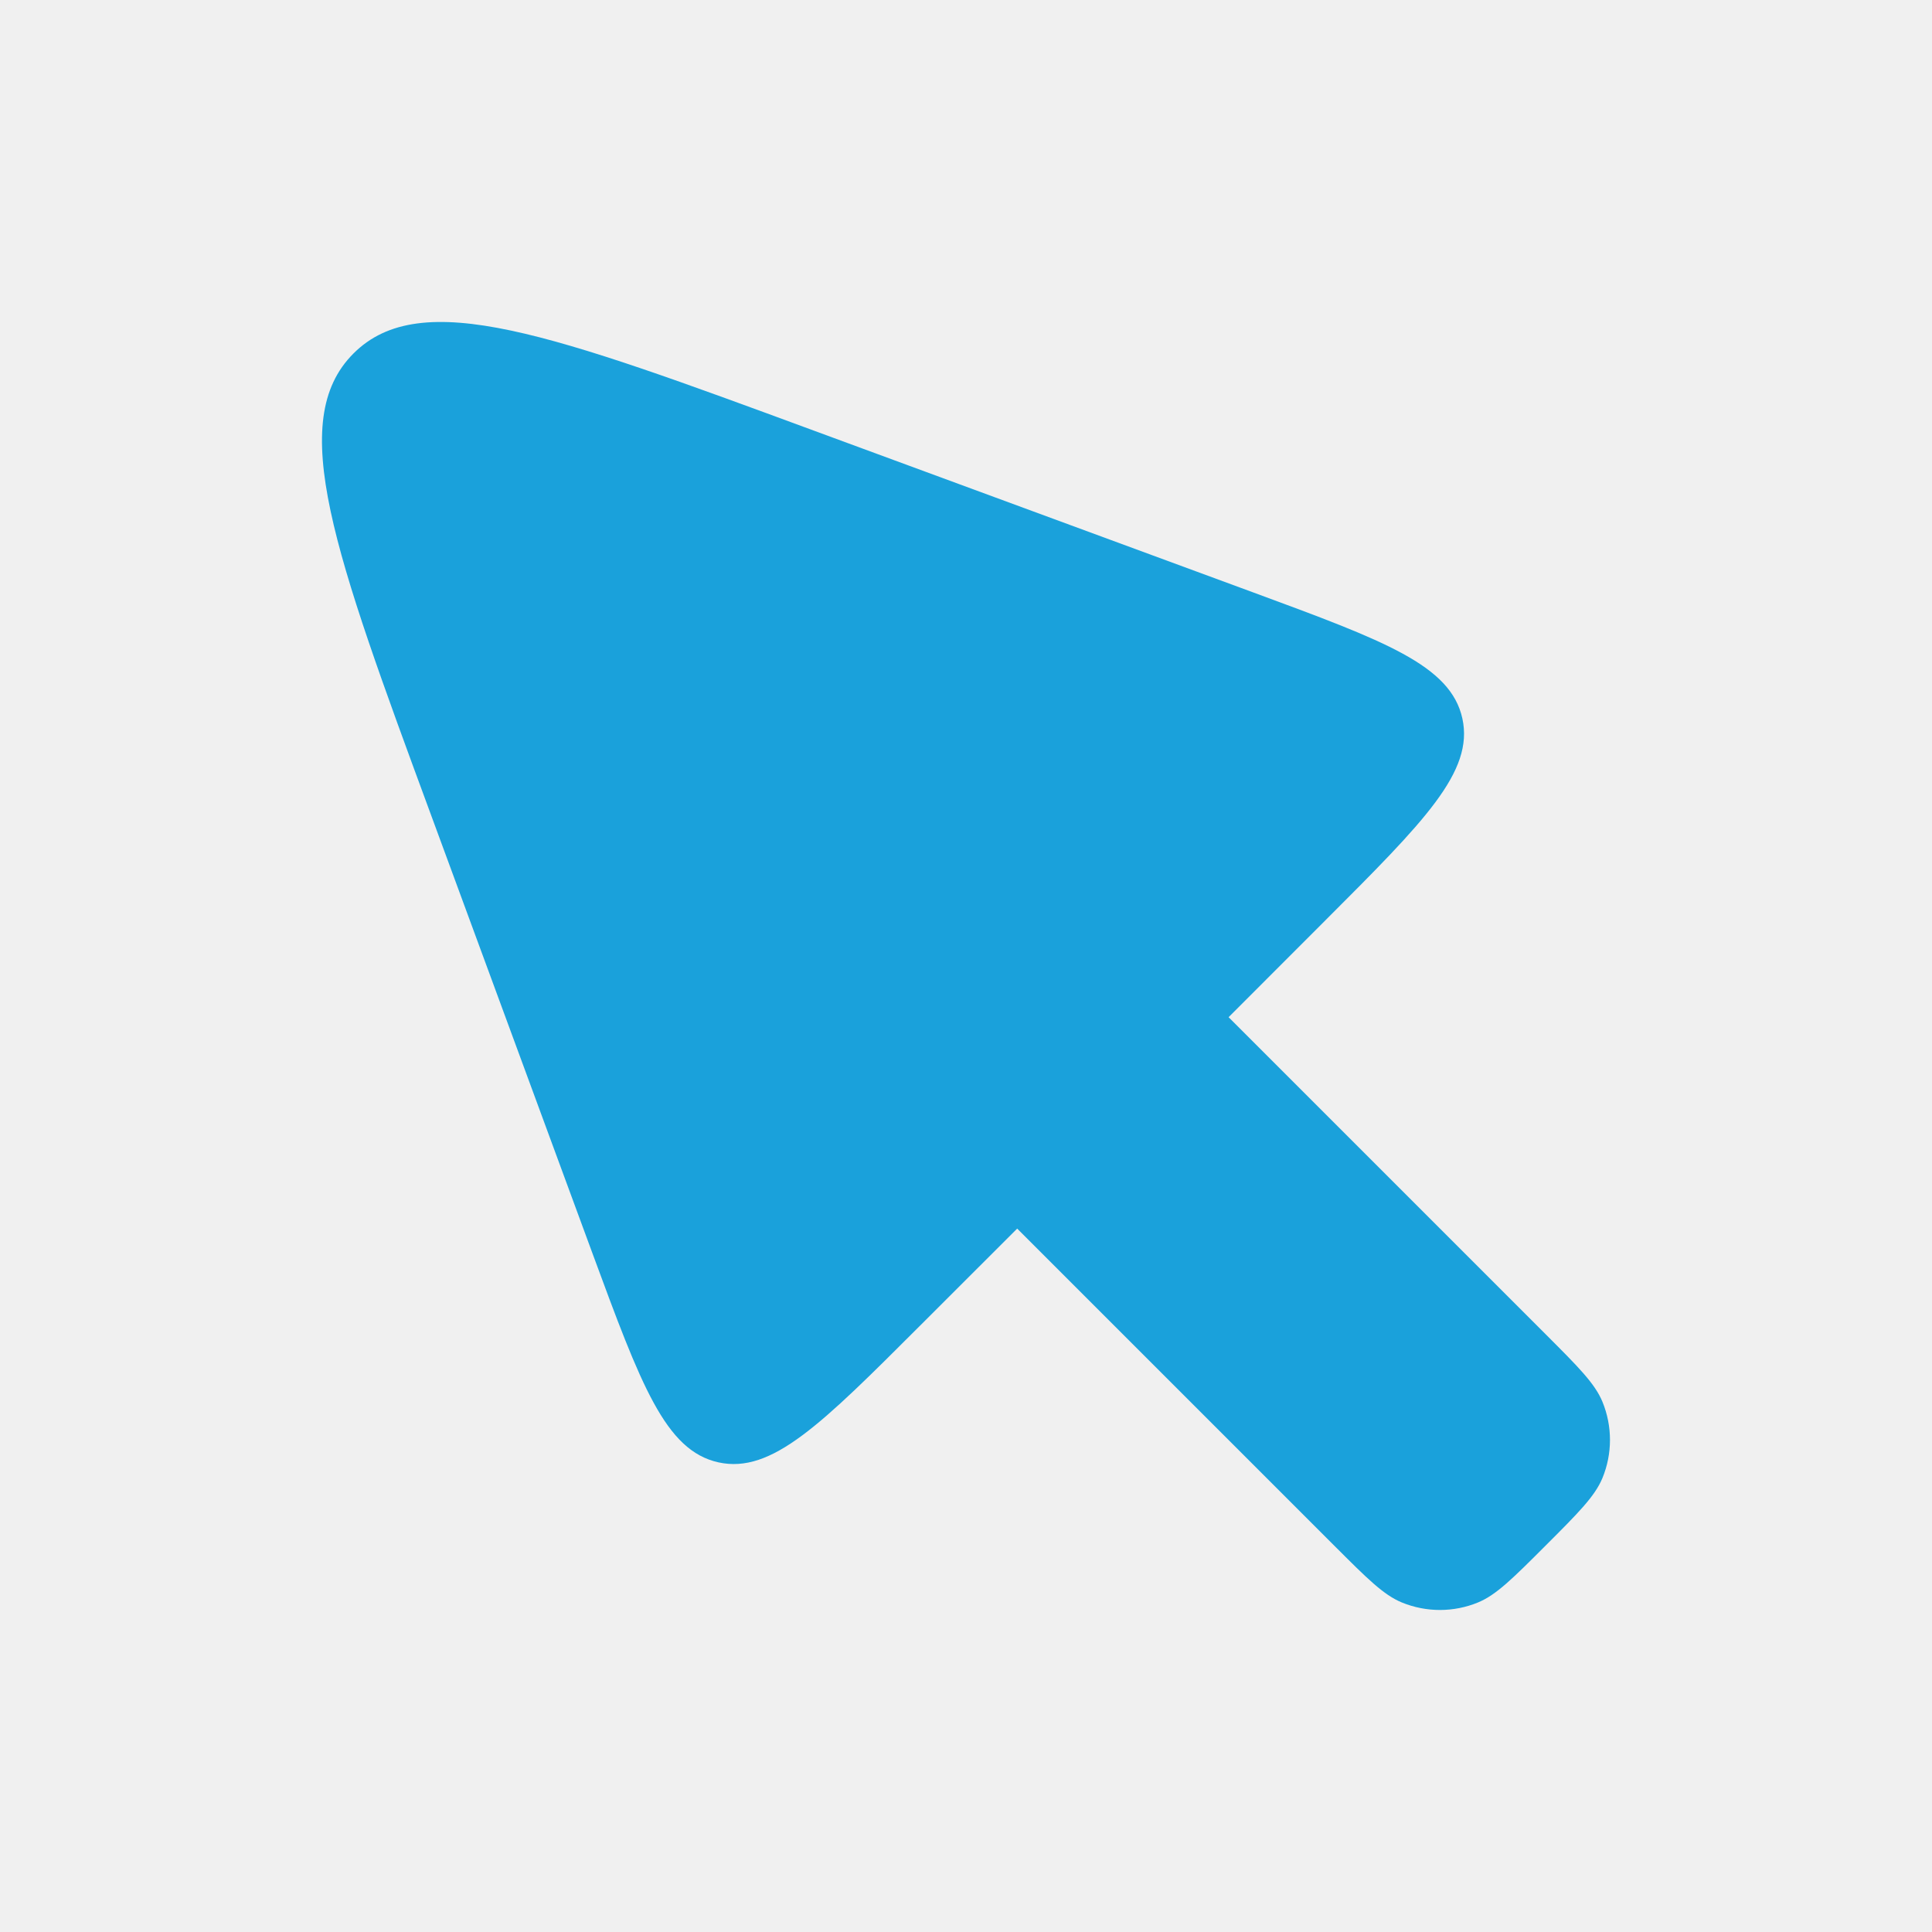
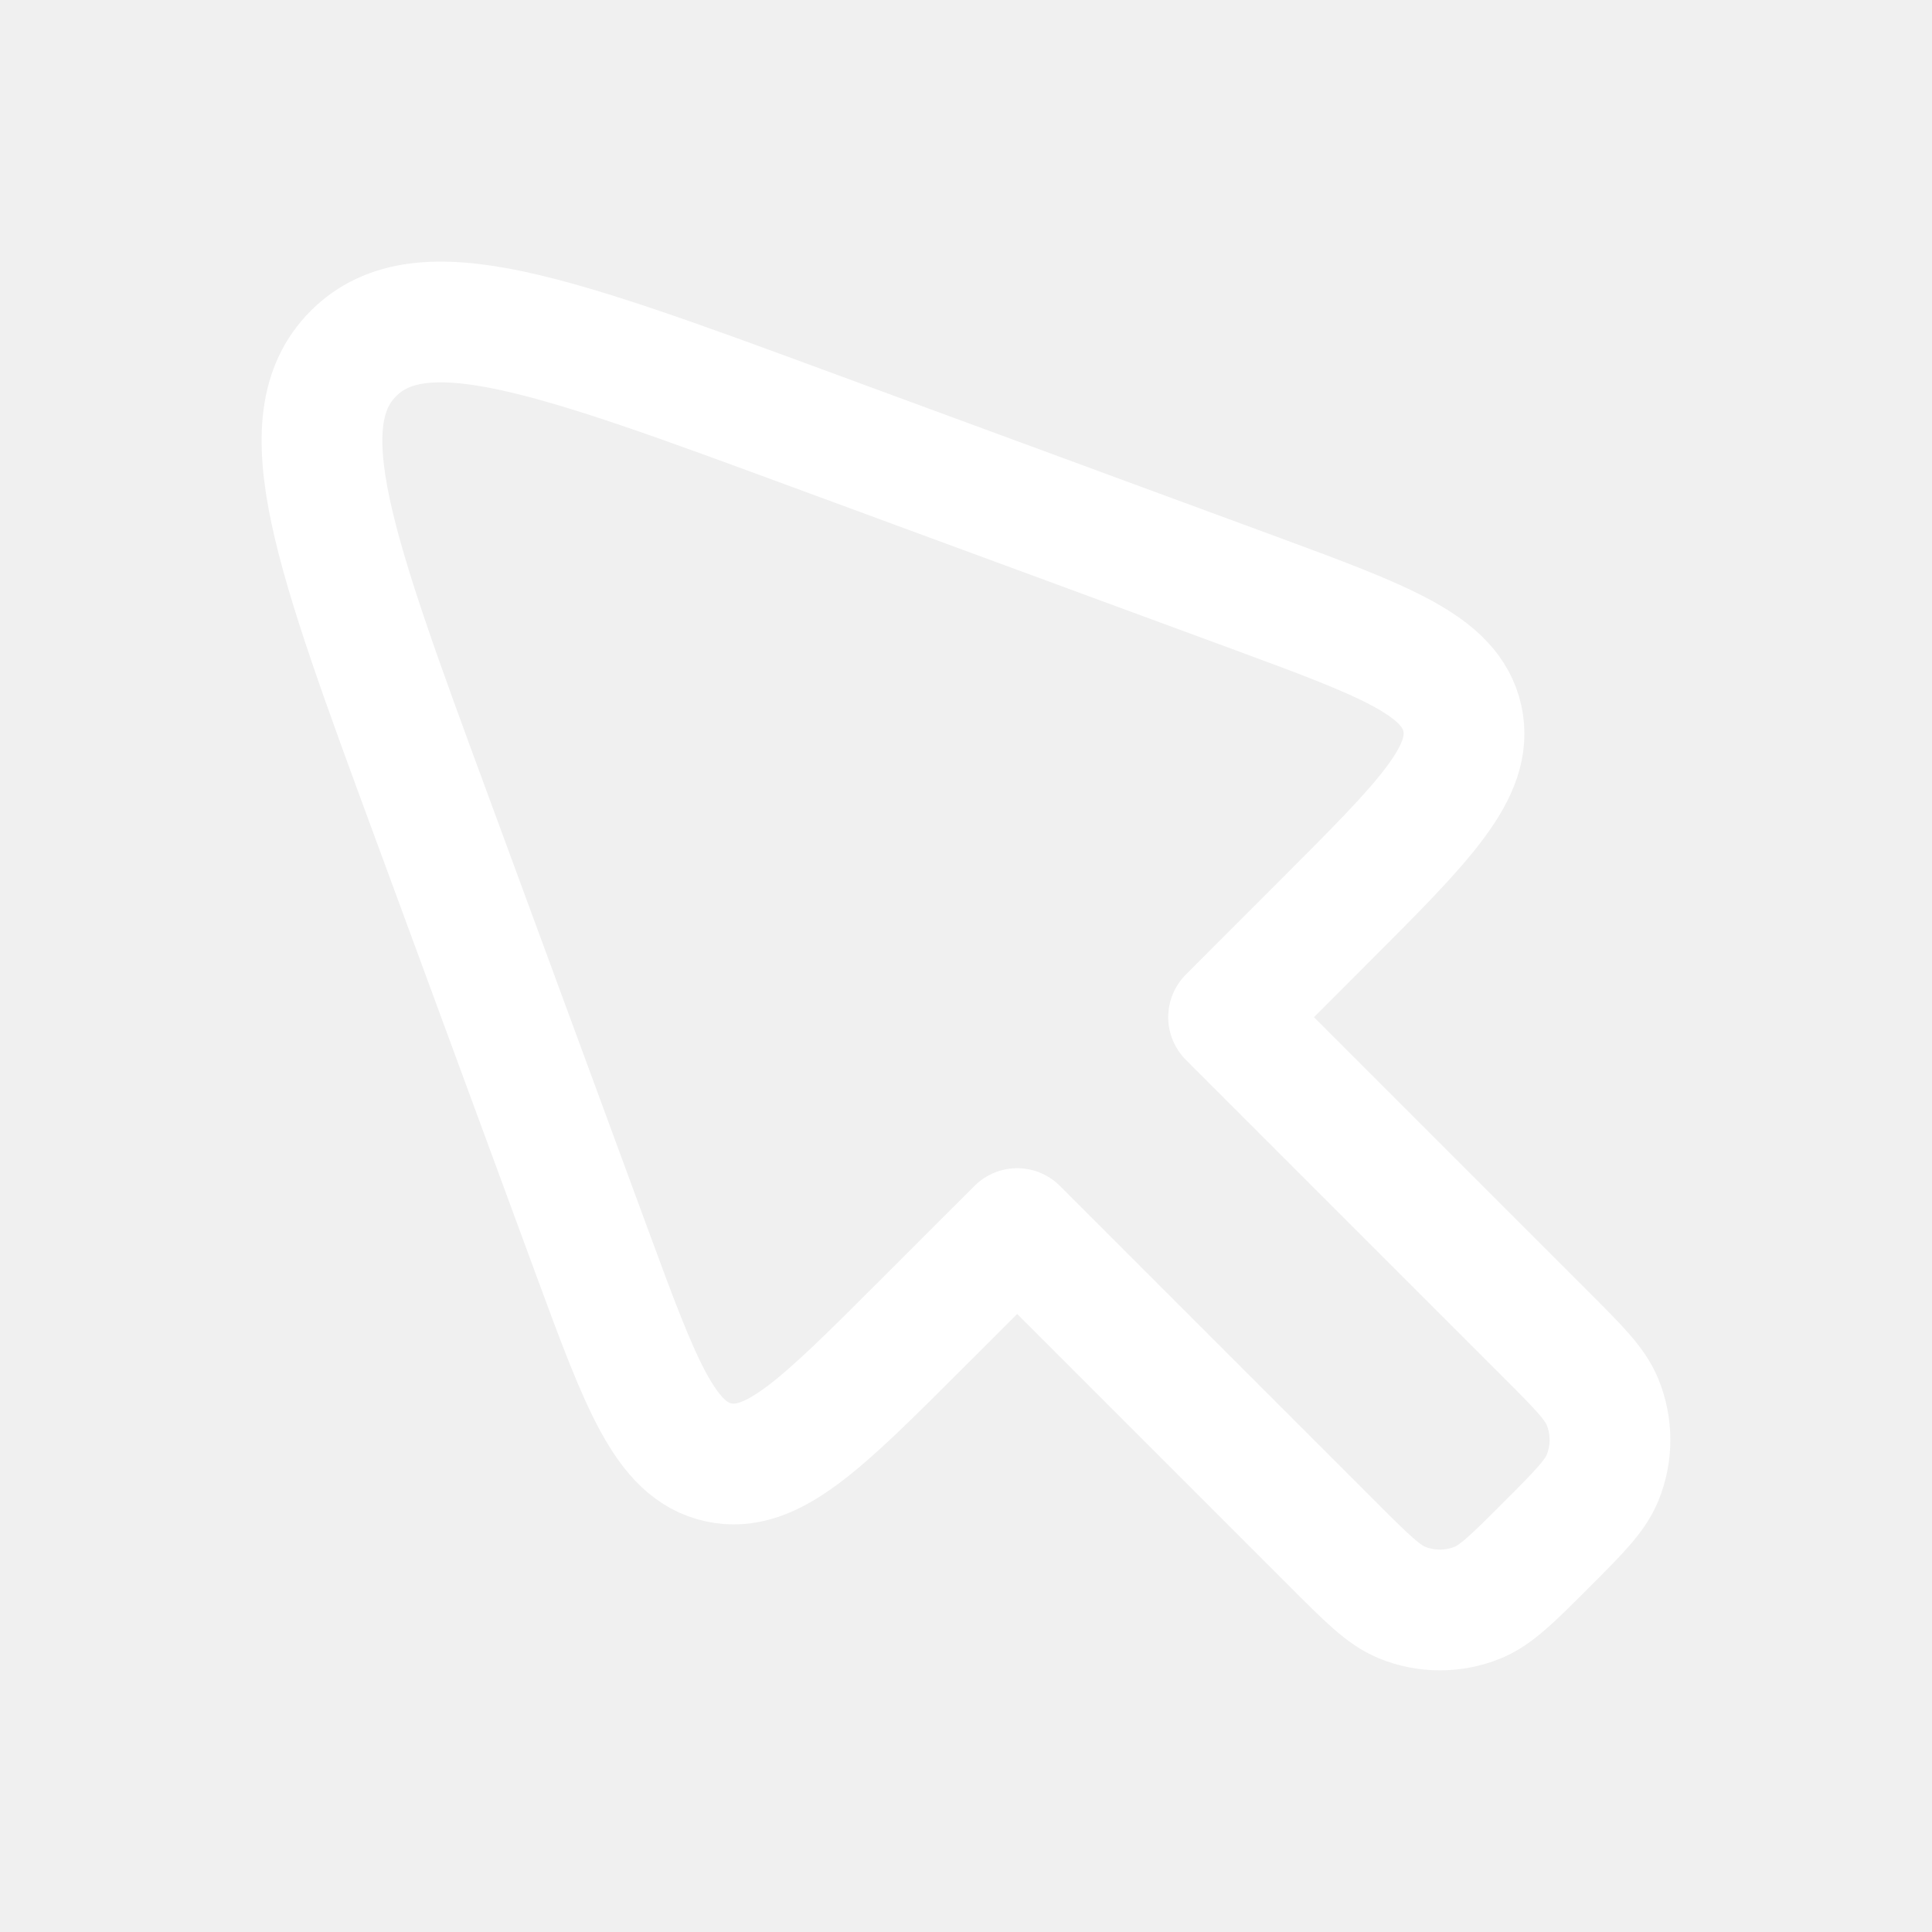
<svg xmlns="http://www.w3.org/2000/svg" viewBox="0 0 24 24" fill="none">
  <g id="SVGRepo_bgCarrier" stroke-width="0" />
  <g id="SVGRepo_tracerCarrier" stroke-linecap="round" stroke-linejoin="round" />
  <g id="SVGRepo_iconCarrier">
-     <path d="M16.574 19.2L12.636 15.262L11.433 16.464C10.202 17.695 9.587 18.311 8.925 18.166C8.263 18.02 7.962 17.203 7.36 15.57L5.353 10.12C4.152 6.861 3.551 5.231 4.391 4.391C5.231 3.551 6.861 4.152 10.12 5.353L15.57 7.36C17.203 7.962 18.02 8.263 18.166 8.925C18.311 9.587 17.695 10.202 16.464 11.433L15.262 12.636L19.2 16.574C19.608 16.982 19.812 17.186 19.906 17.413C20.031 17.717 20.031 18.058 19.906 18.361C19.812 18.588 19.608 18.792 19.2 19.2C18.792 19.608 18.588 19.812 18.361 19.906C18.058 20.031 17.717 20.031 17.413 19.906C17.186 19.812 16.982 19.608 16.574 19.2Z" fill="#1AA1DB" />
+     <path d="M16.574 19.2L12.636 15.262L11.433 16.464C10.202 17.695 9.587 18.311 8.925 18.166C8.263 18.02 7.962 17.203 7.36 15.57L5.353 10.12C4.152 6.861 3.551 5.231 4.391 4.391C5.231 3.551 6.861 4.152 10.12 5.353L15.57 7.36C17.203 7.962 18.02 8.263 18.166 8.925C18.311 9.587 17.695 10.202 16.464 11.433L15.262 12.636L19.2 16.574C19.608 16.982 19.812 17.186 19.906 17.413C20.031 17.717 20.031 18.058 19.906 18.361C19.812 18.588 19.608 18.792 19.2 19.2C18.792 19.608 18.588 19.812 18.361 19.906C18.058 20.031 17.717 20.031 17.413 19.906C17.186 19.812 16.982 19.608 16.574 19.2Z" stroke="#ffffff" stroke-width="1.5" stroke-linecap="round" stroke-linejoin="round" />
  </g>
</svg>
